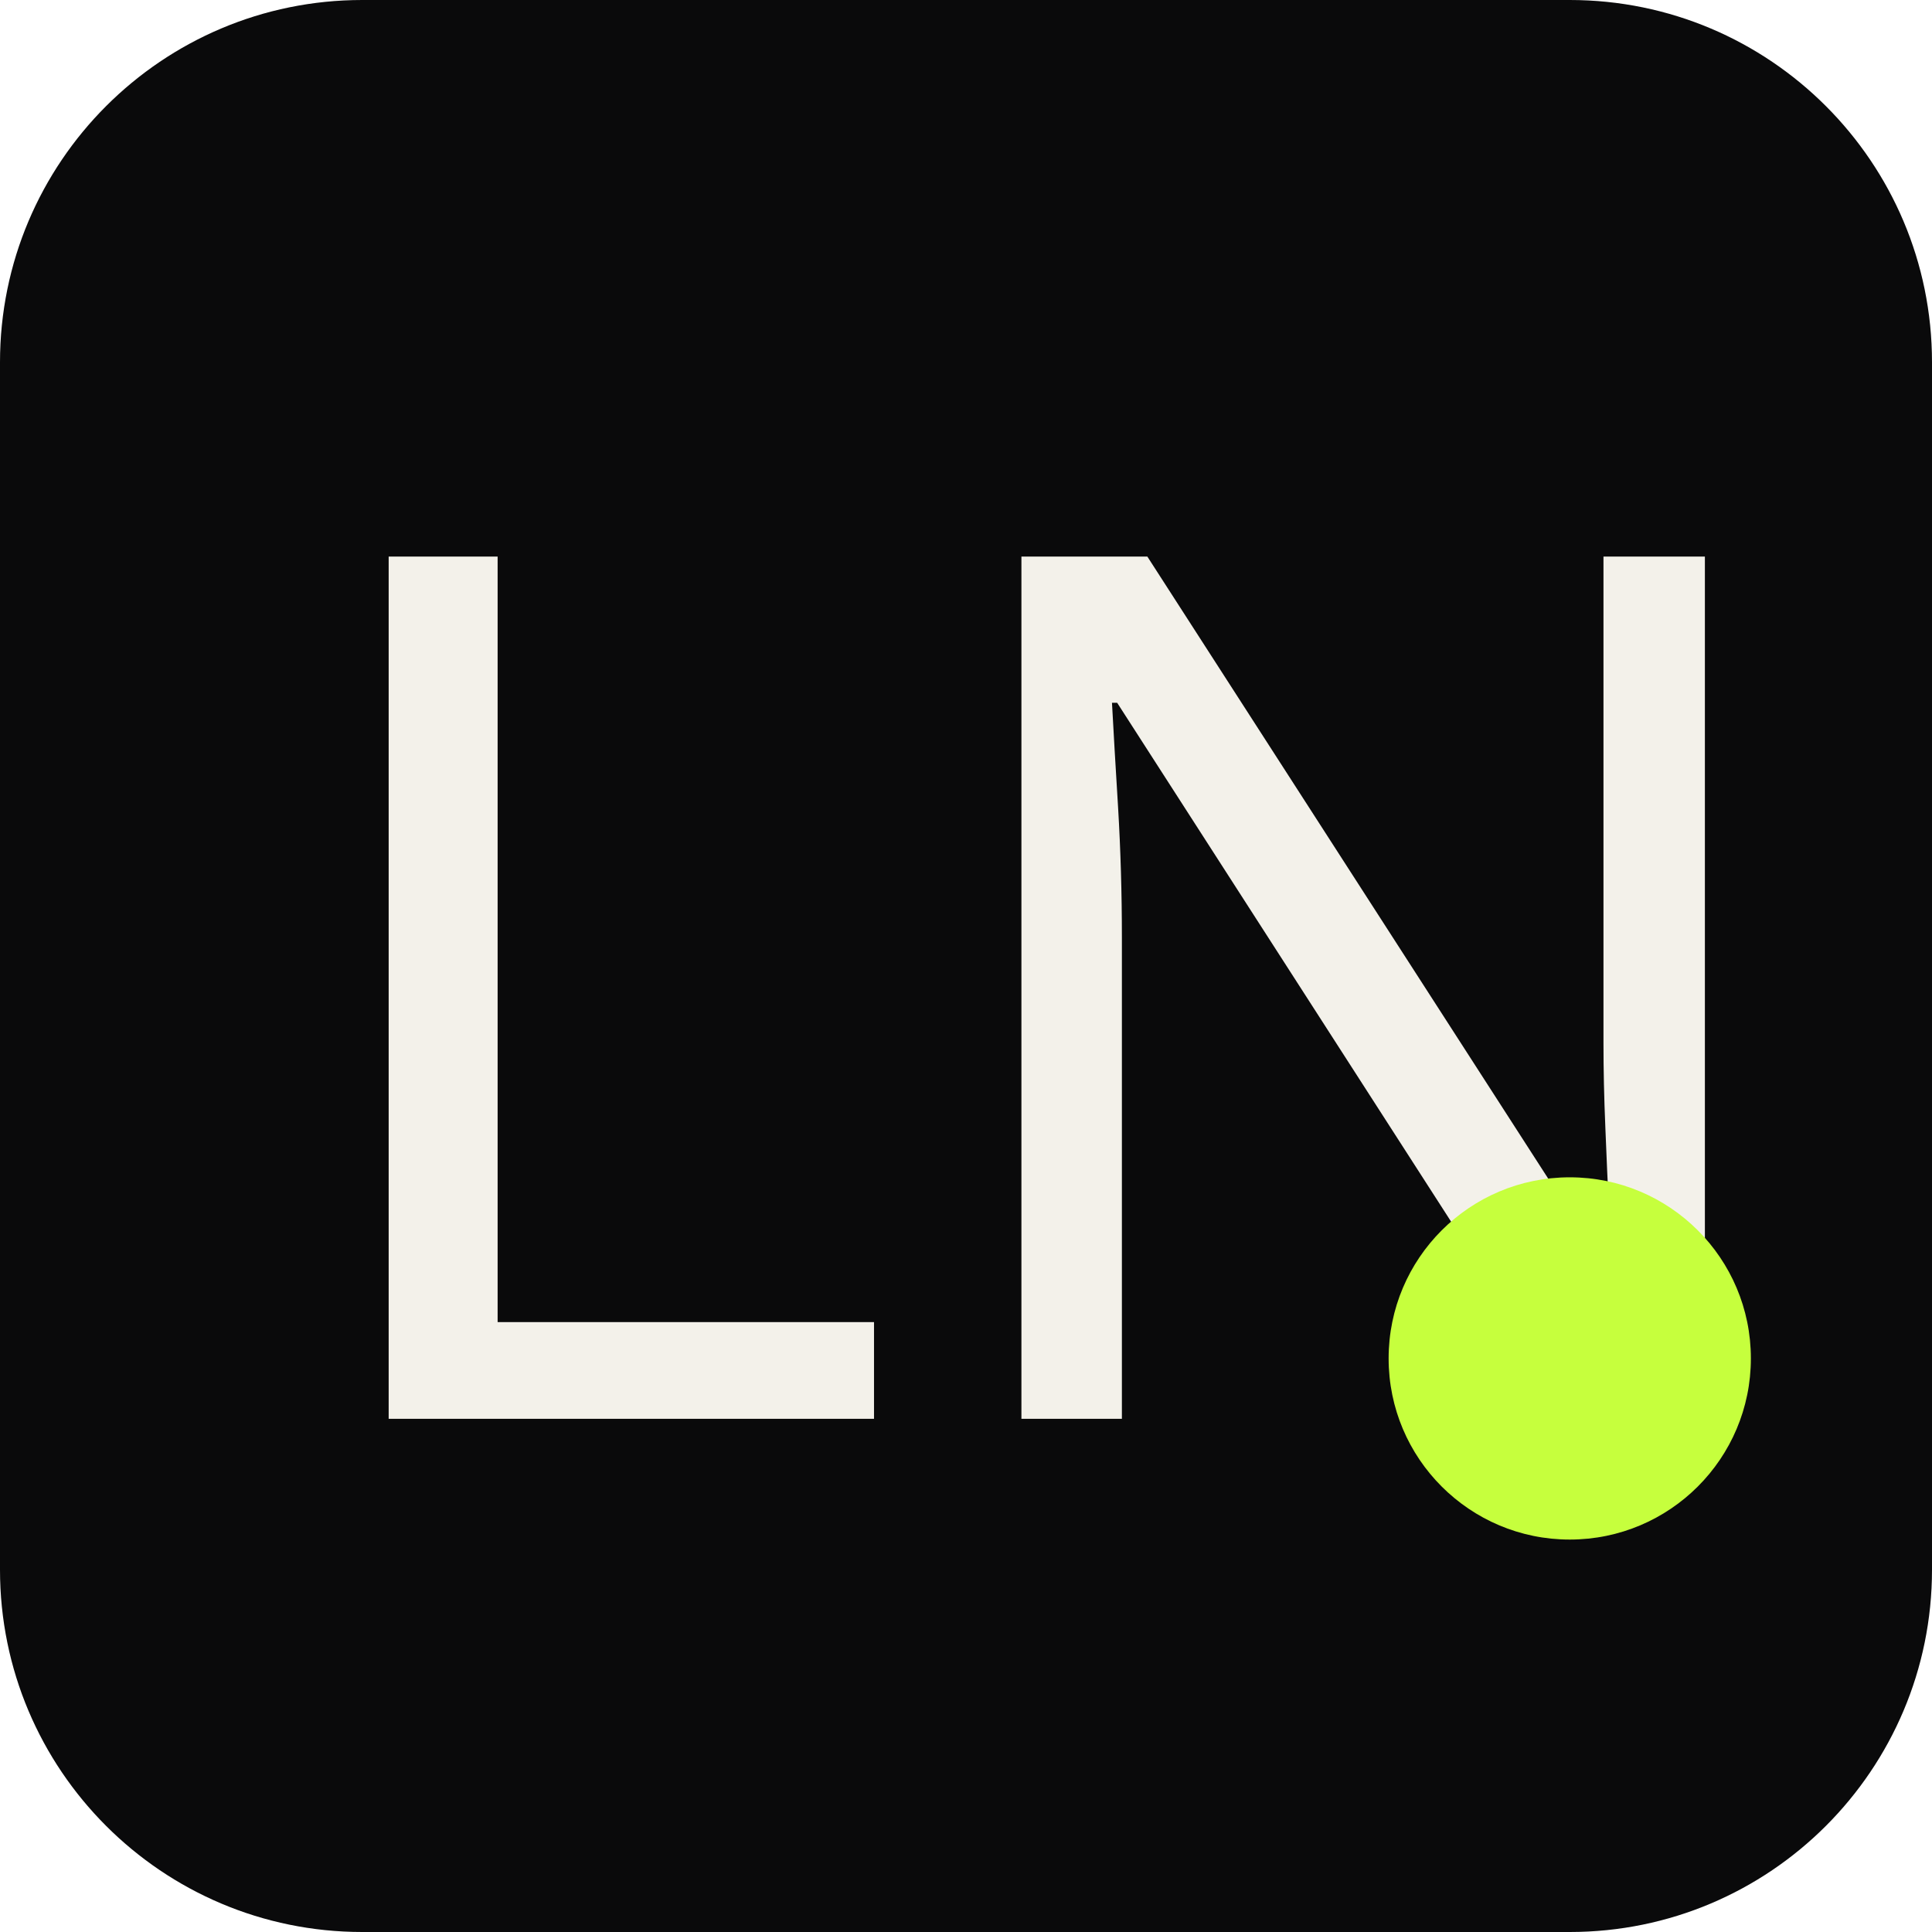
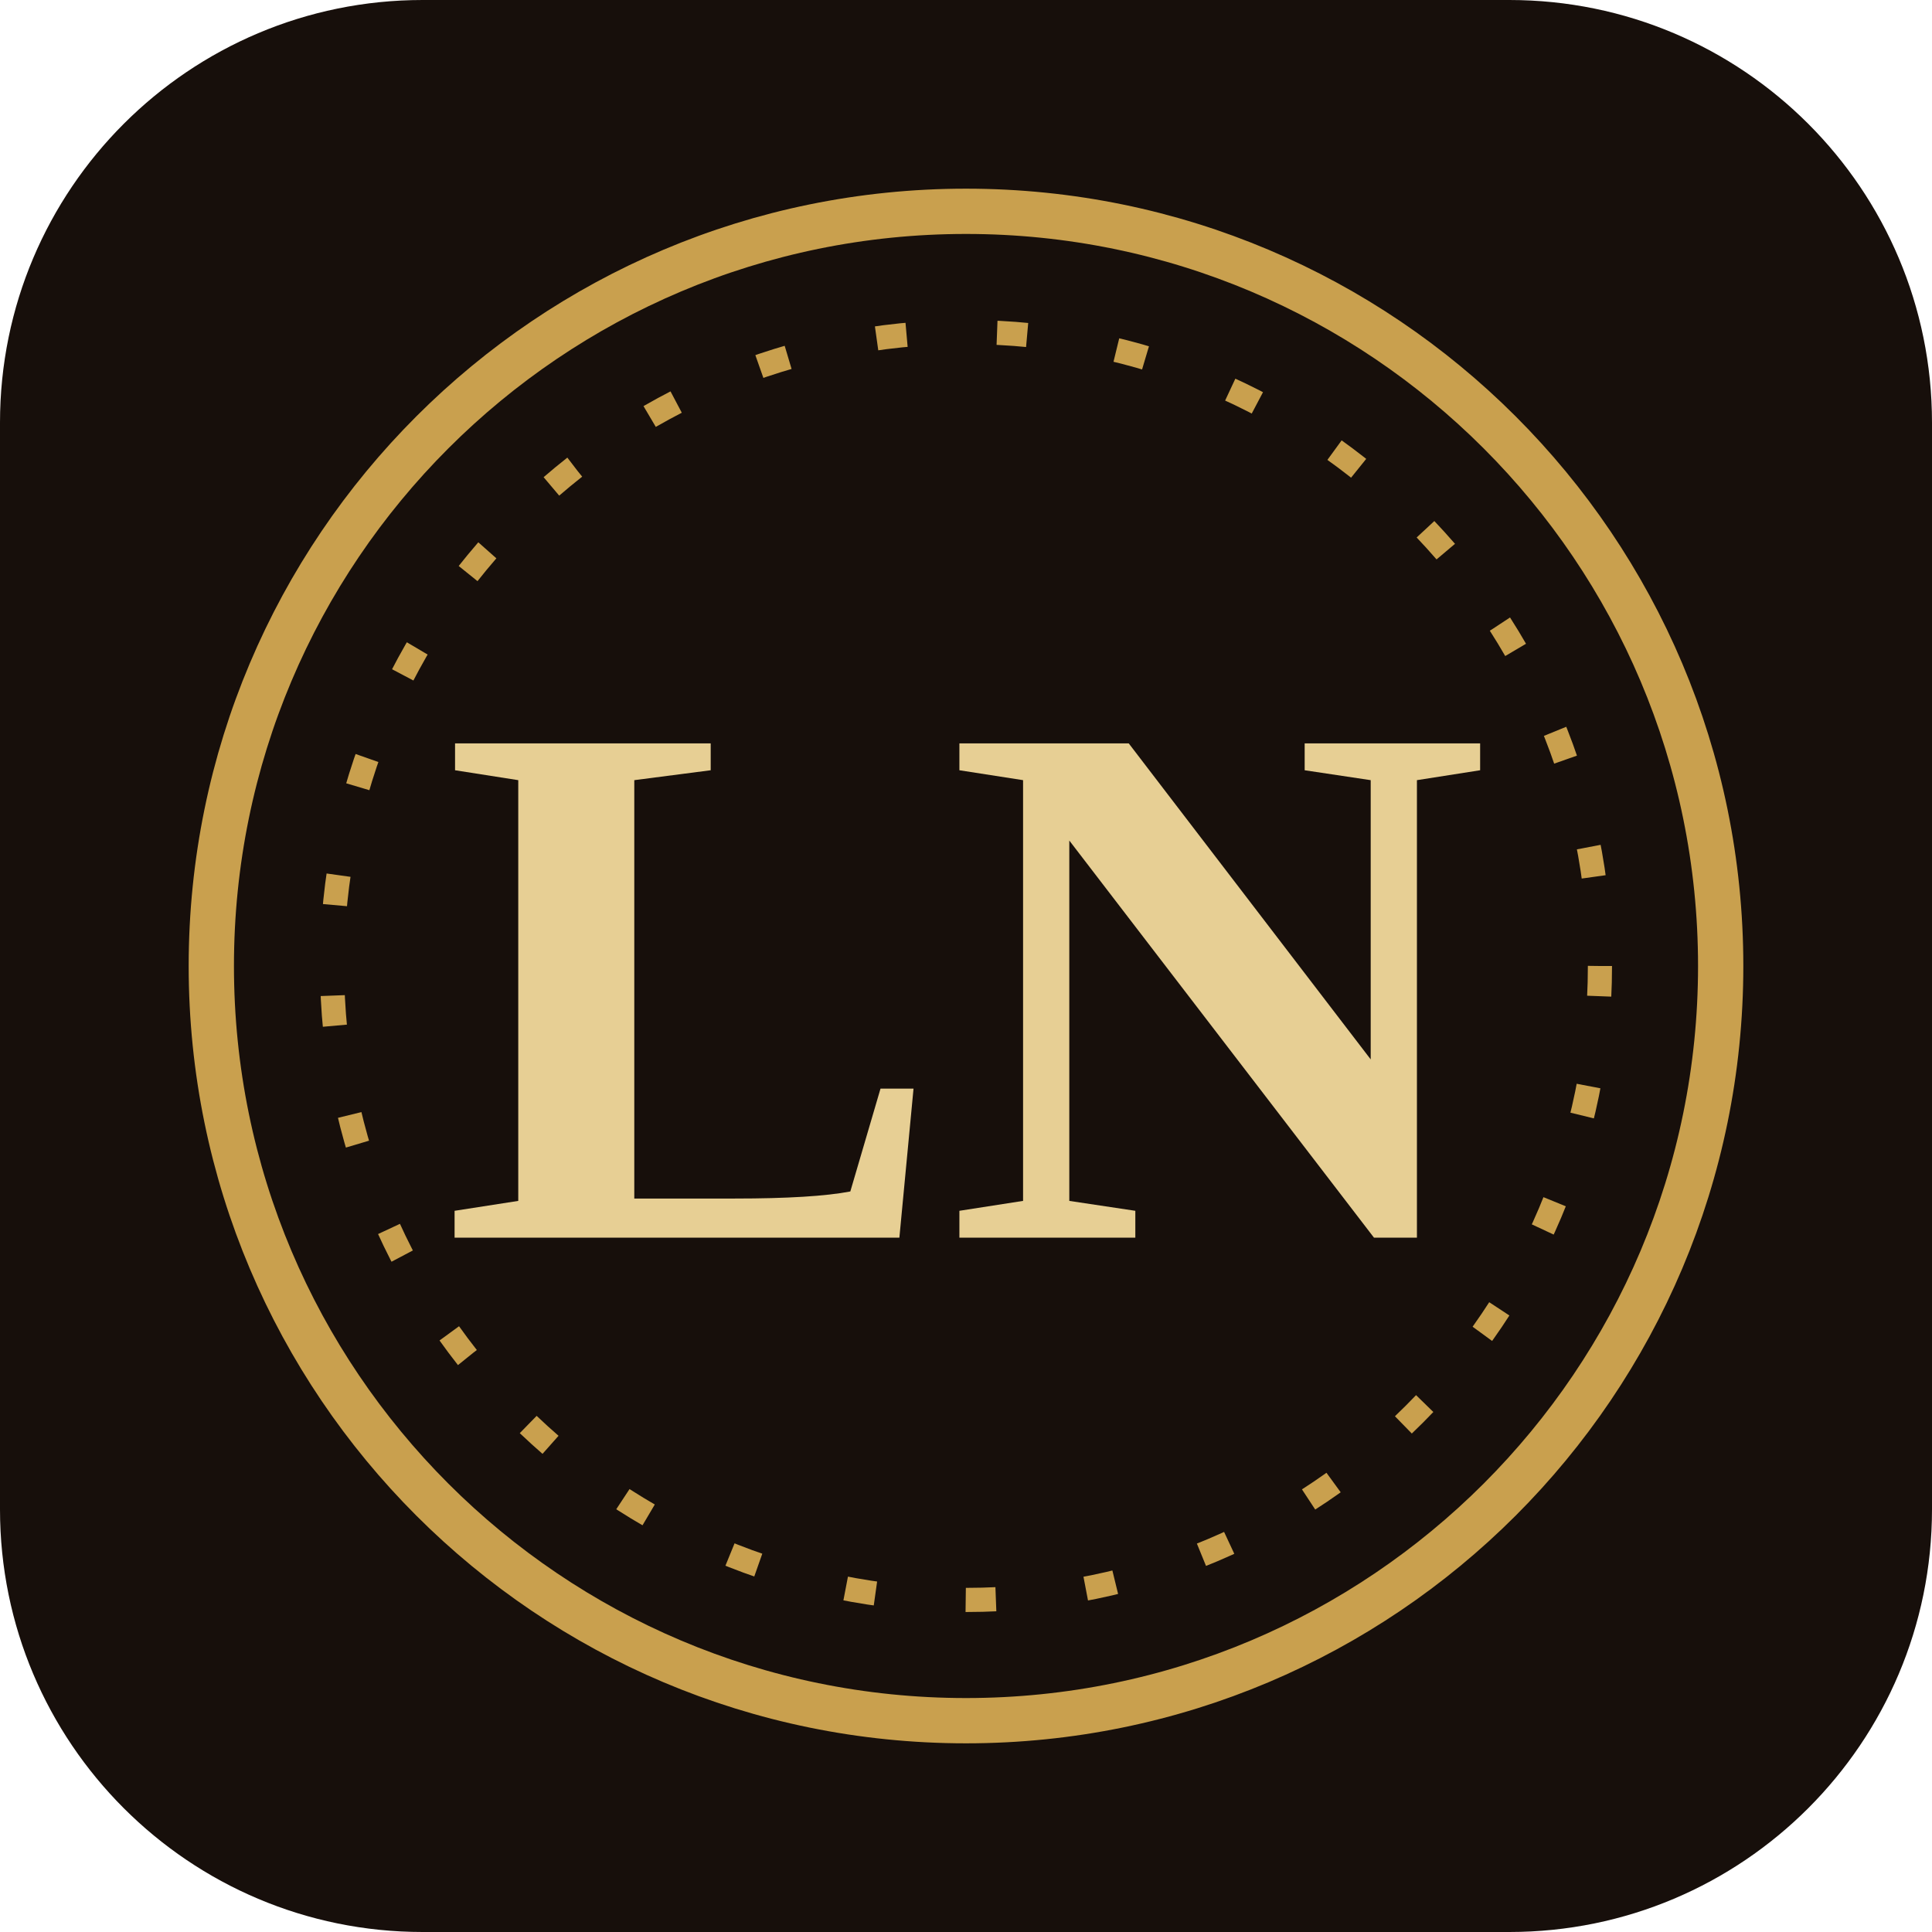
<svg xmlns="http://www.w3.org/2000/svg" viewBox="0 0 64 64">
-   <rect width="64" height="64" rx="12" fill="#0a0a0b" />
-   <text x="9" y="47" font-family="Impact, Anton, Arial Narrow, sans-serif" font-size="40" fill="#f3f1ea">LN</text>
-   <circle cx="52" cy="45" r="6" fill="#c6ff3d" />
+   <rect width="64" height="64" rx="14" fill="#170f0b" />
+   <circle cx="32" cy="32" r="25" fill="none" stroke="#c9a04e" stroke-width="1.5" />
+   <circle cx="32" cy="32" r="21" fill="none" stroke="#c9a04e" stroke-width=".8" stroke-dasharray="1 3" />
+   <text x="32" y="41" text-anchor="middle" font-family="Georgia, 'Times New Roman', serif" font-size="25" font-weight="700" fill="#e7cf94">LN</text>
</svg>
